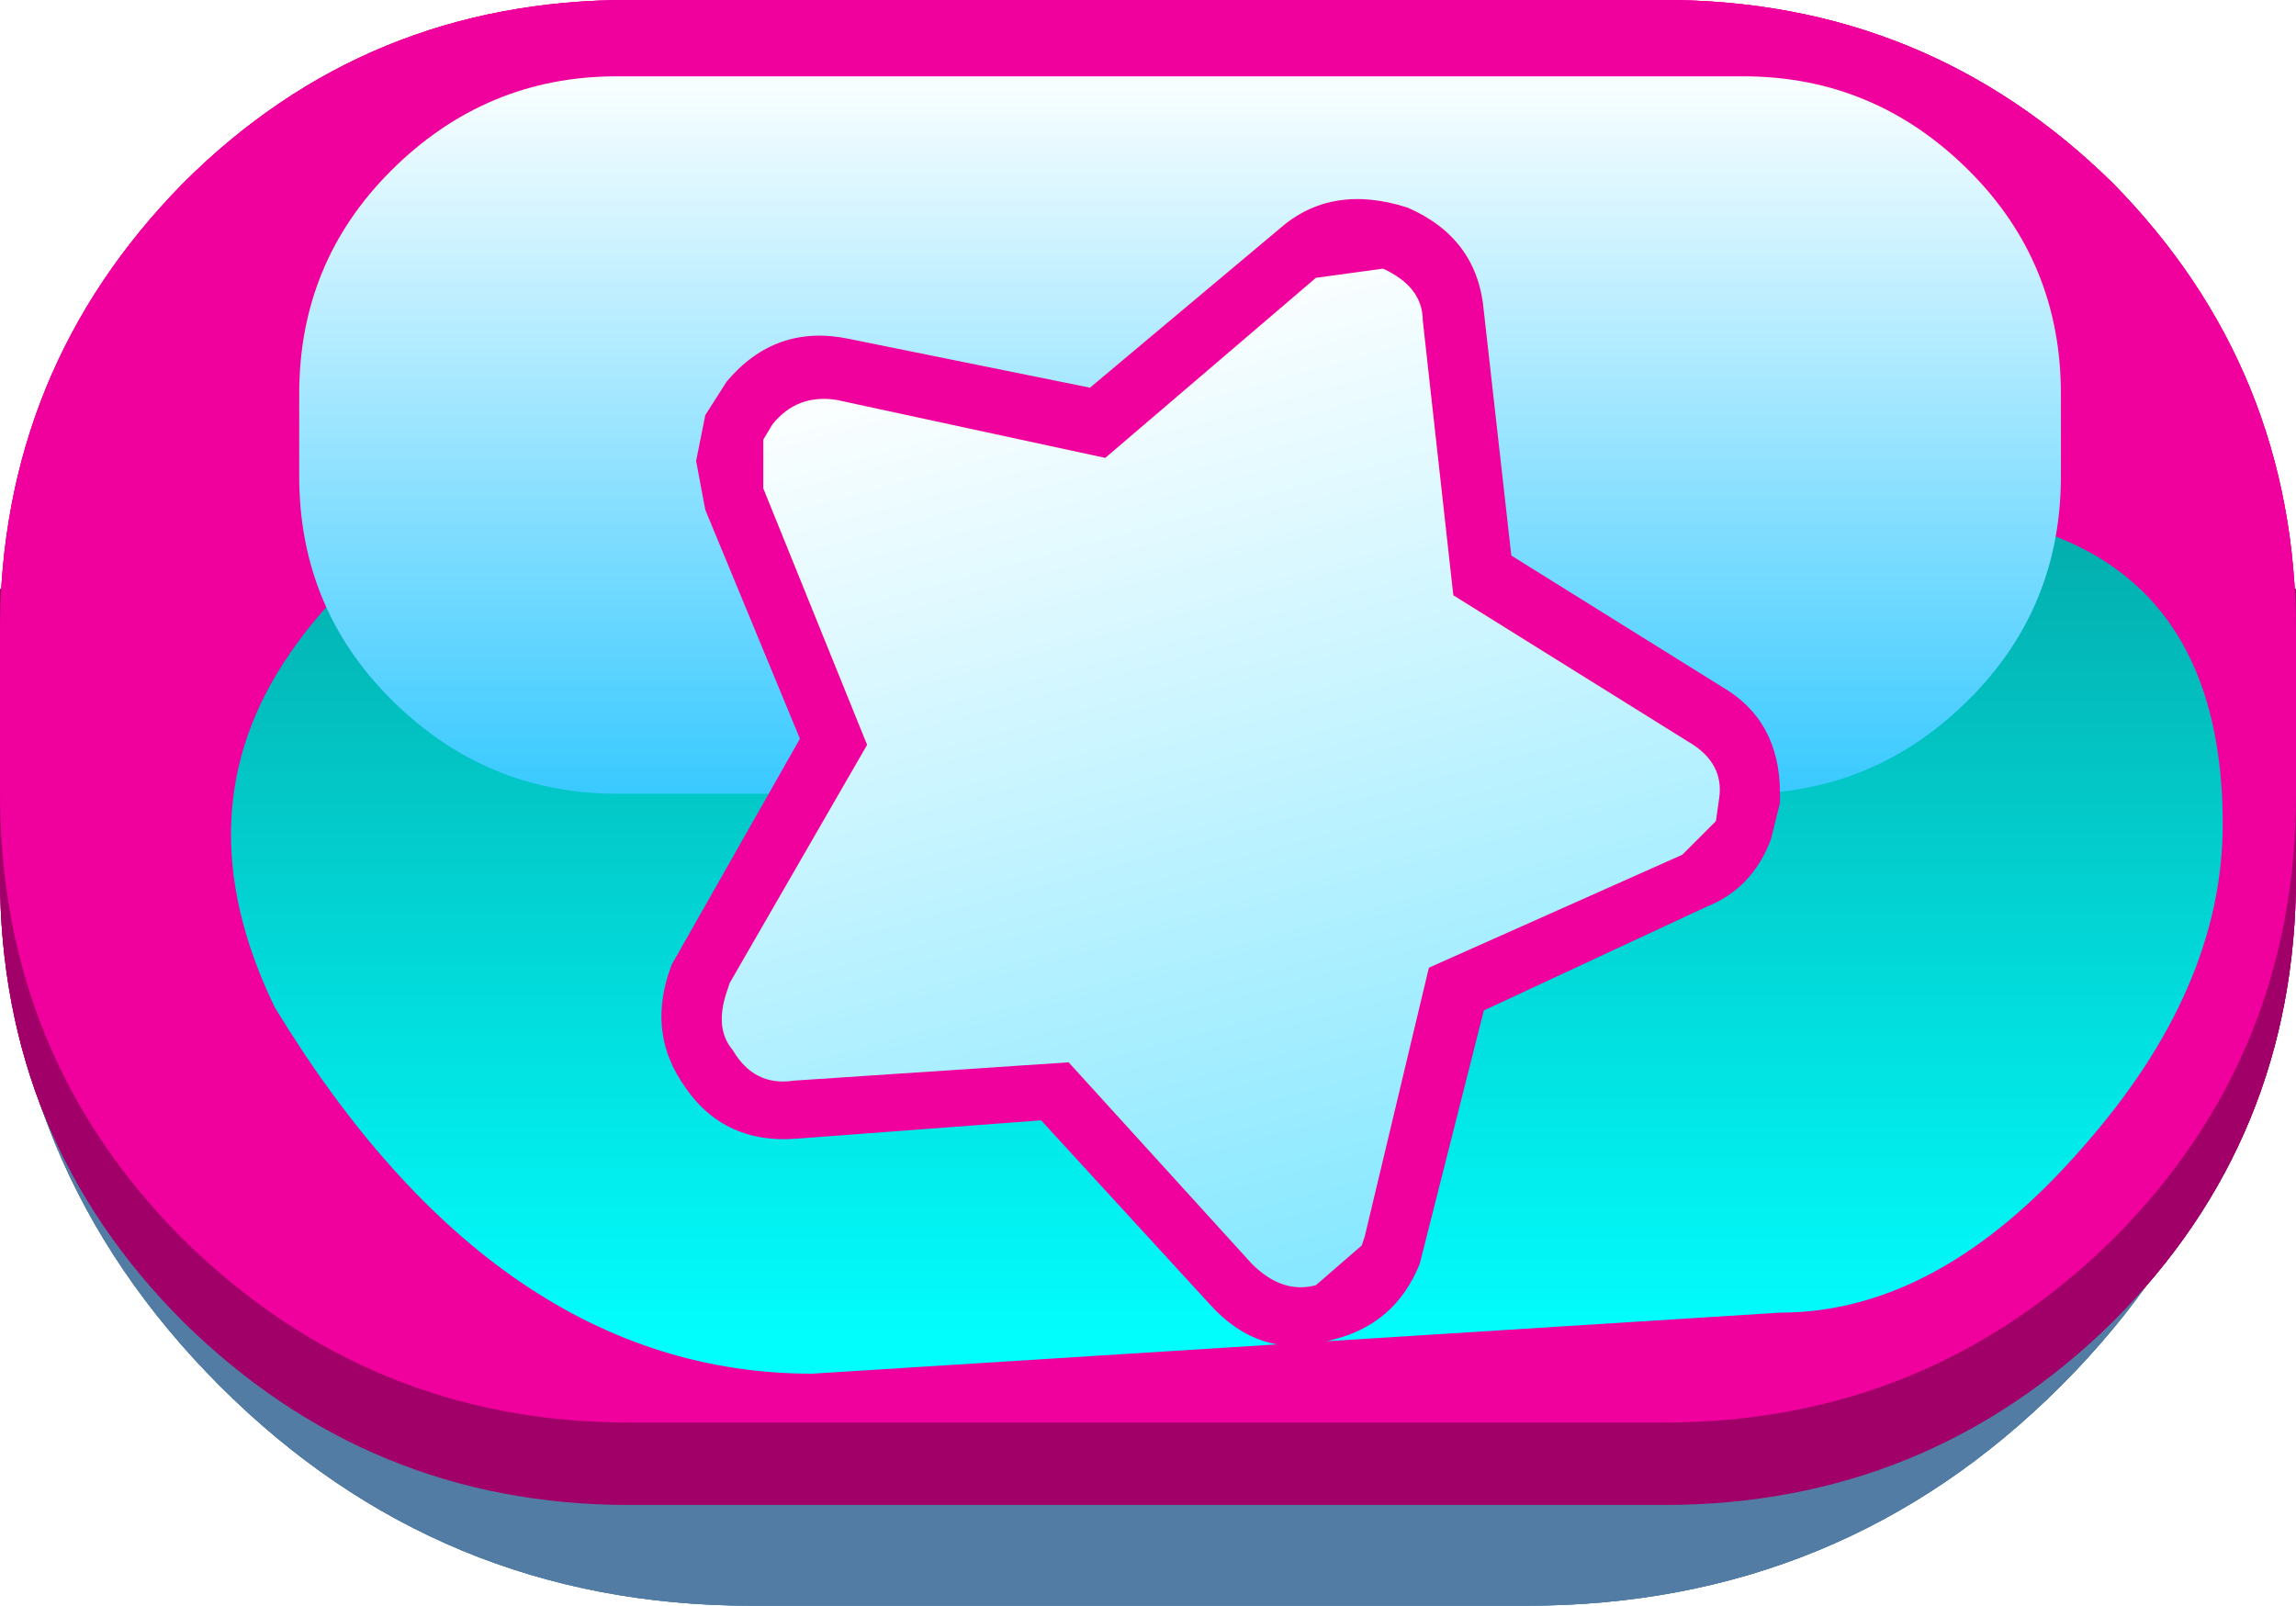
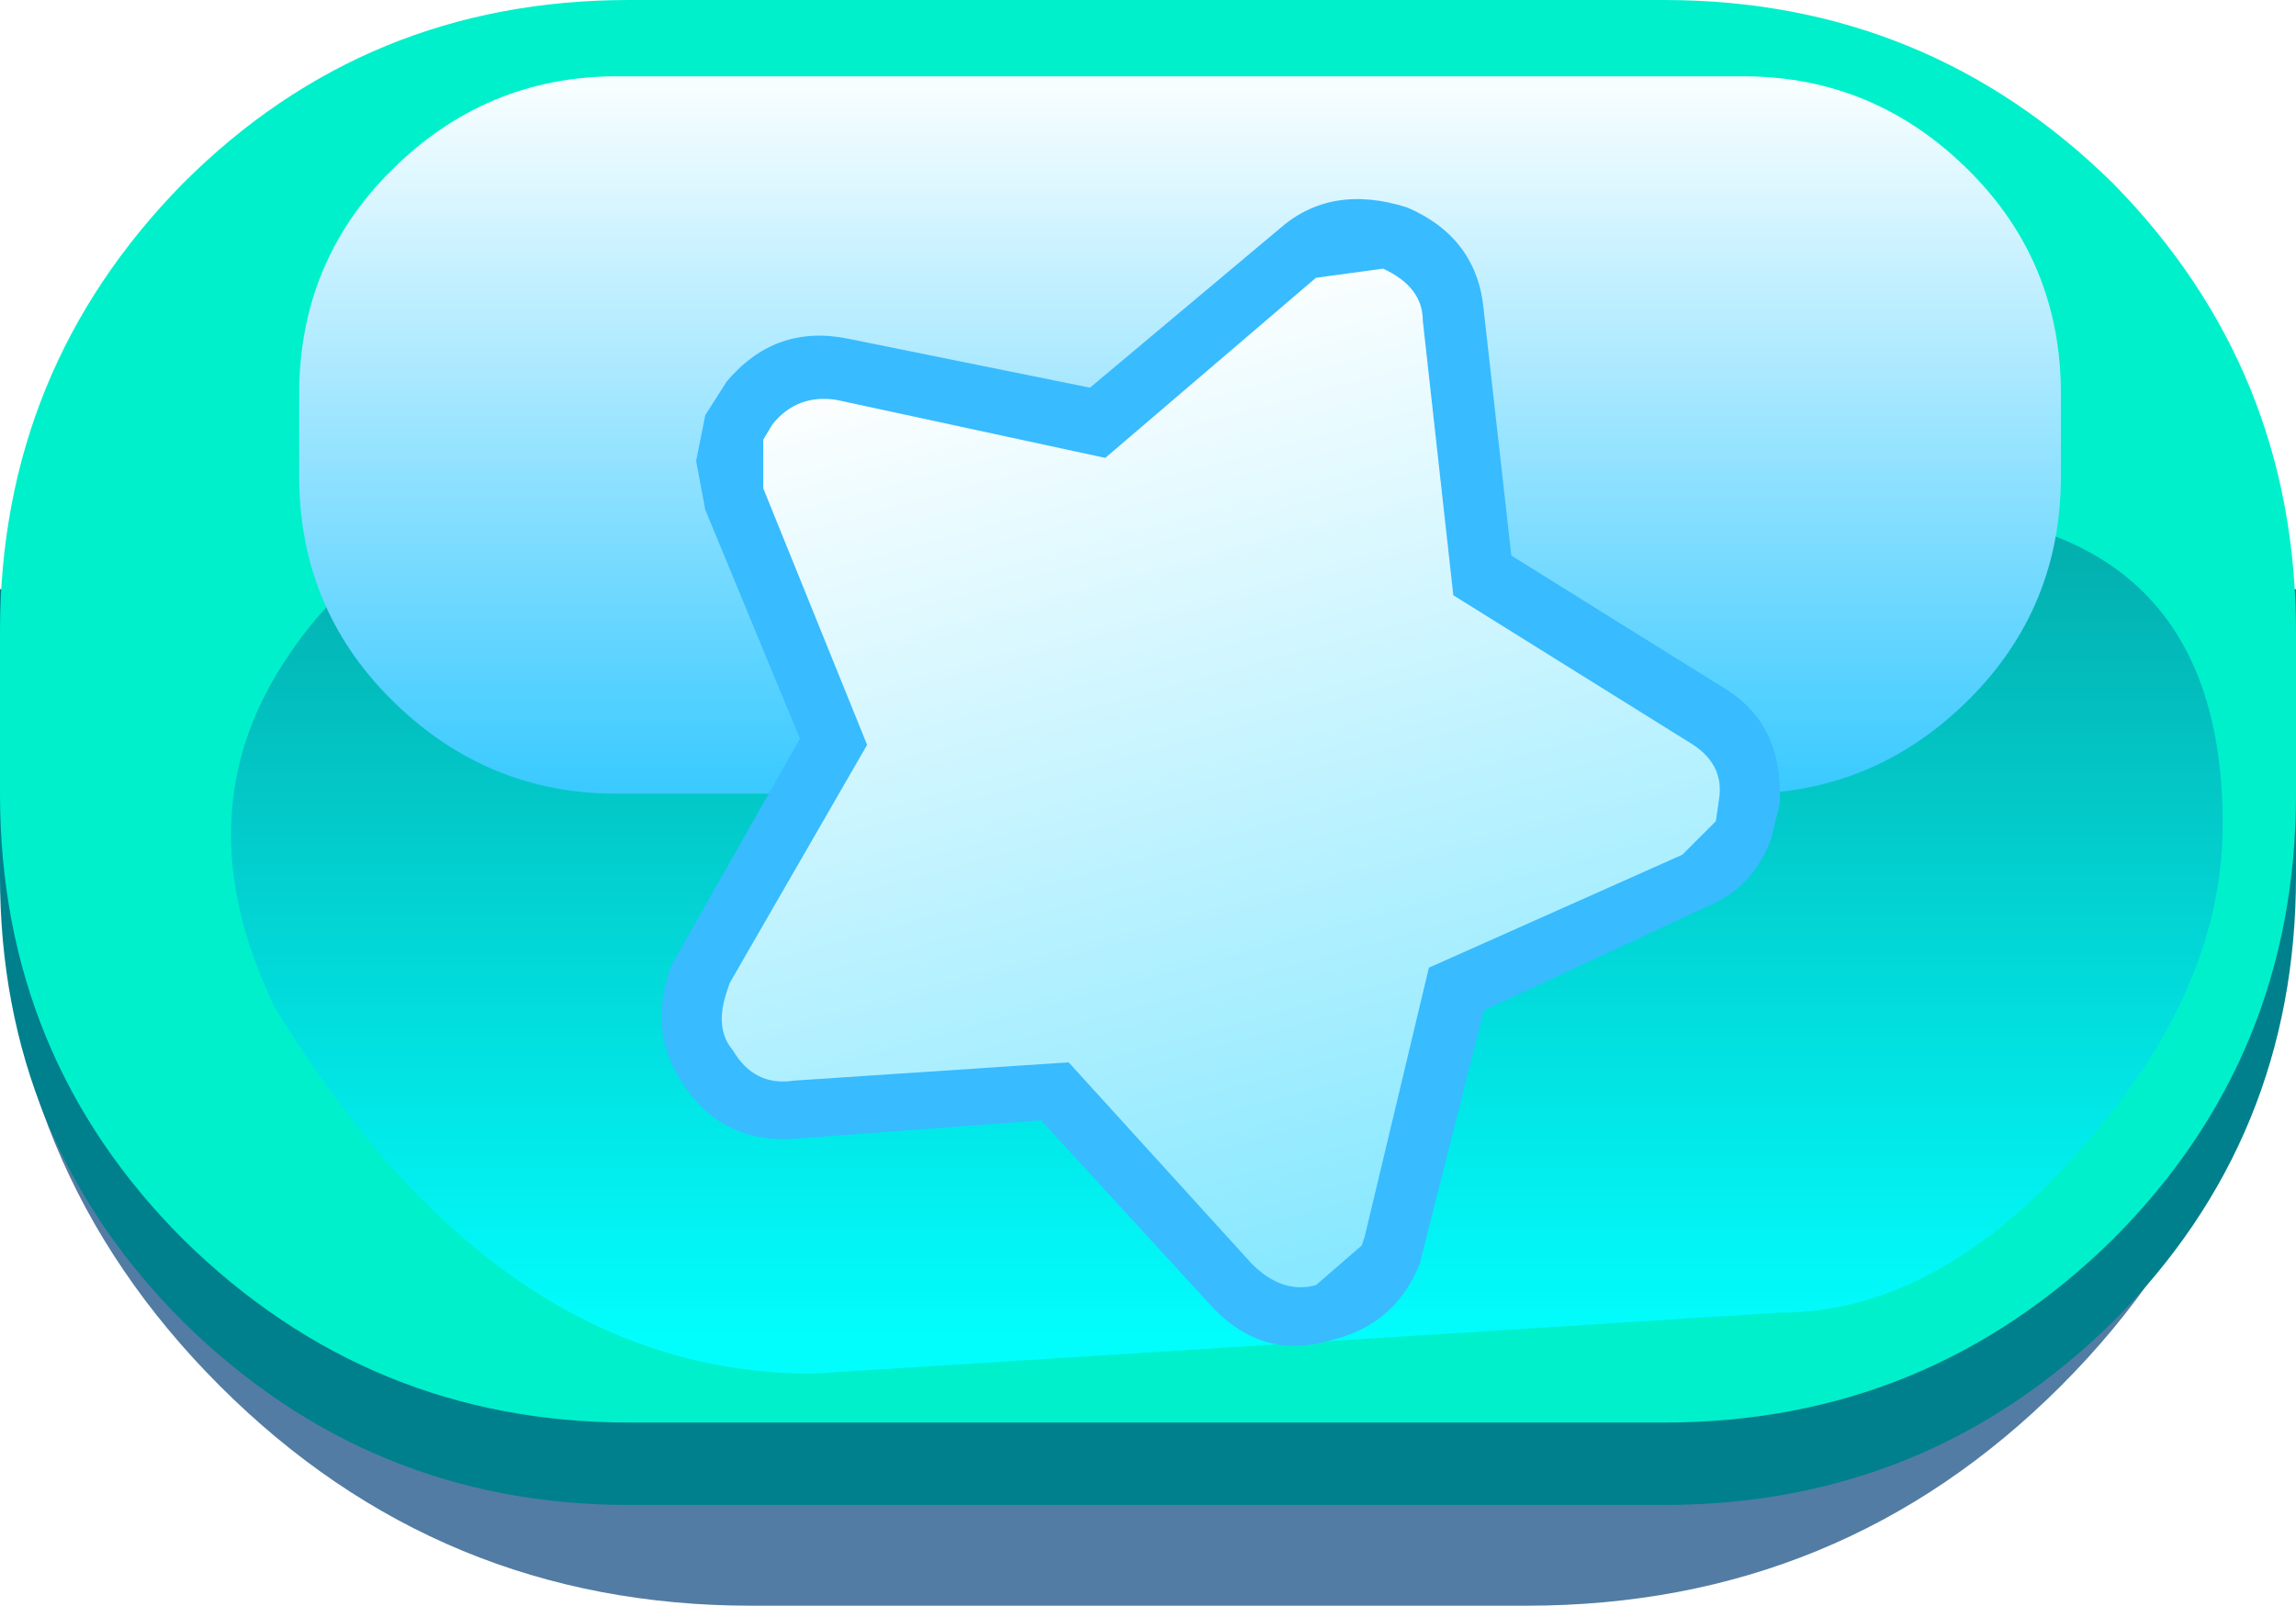
<svg xmlns="http://www.w3.org/2000/svg" xmlns:xlink="http://www.w3.org/1999/xlink" height="26.3" width="37.6">
-   <use height="26.3" width="37.6" xlink:href="#a" />
-   <use height="26.3" width="37.6" xlink:href="#b" />
-   <use height="26.3" width="37.6" xlink:href="#c" />
+   <use height="26.3" width="37.6" xlink:href="#a" style="opacity:1" />
  <defs>
-     <linearGradient gradientTransform="matrix(0 .0079 -.0086 0 1.3 2.25)" gradientUnits="userSpaceOnUse" id="r" spreadMethod="pad" x1="-819.2" x2="819.2">
-       <stop offset="0" stop-color="#c10276" />
-       <stop offset="1" stop-color="#ff009c" />
-     </linearGradient>
-     <linearGradient gradientTransform="matrix(0 .007 -.0072 0 .45 -6)" gradientUnits="userSpaceOnUse" id="s" spreadMethod="pad" x1="-819.2" x2="819.2">
-       <stop offset="0" stop-color="#fe9ae0" />
-       <stop offset="1" stop-color="#ff00a6" />
-     </linearGradient>
-     <linearGradient gradientTransform="matrix(-.0026 -.0096 .0099 -.0027 -1 .3)" gradientUnits="userSpaceOnUse" id="d" spreadMethod="pad" x1="-819.2" x2="819.2">
-       <stop offset="0" stop-color="#febde9" />
-       <stop offset="1" stop-color="#fff" />
-     </linearGradient>
-     <linearGradient gradientTransform="matrix(0 .0079 -.0086 0 1.4 2.25)" gradientUnits="userSpaceOnUse" id="v" spreadMethod="pad" x1="-819.2" x2="819.2">
+     <path d="M-18.7-6.15h37.35q0 5.1-3.6 8.7-3.6 3.6-8.75 3.6H-6.4q-5.1 0-8.7-3.6-3.6-3.6-3.6-8.7" fill="#527ca3" fill-rule="evenodd" transform="translate(18.7 6.15)" id="c" />
+     <path d="M18.8-7.5v4.7q0 4.3-3 7.3-3.05 3-7.35 3H-8.5q-4.25 0-7.3-3-3-3-3-7.3v-4.7h37.6" fill="#00808c" fill-rule="evenodd" transform="translate(18.8 7.5)" id="d" />
+     <path d="M18.8-1.3v2.65q0 4.3-3 7.3-3.05 3-7.35 3H-8.5q-4.25 0-7.3-3-3-3-3-7.3V-1.3q0-4.3 3-7.35 3-3 7.3-3H8.45q4.3 0 7.35 3 3 3.05 3 7.35" fill="#00f0cc" fill-rule="evenodd" transform="translate(18.8 11.65)" id="e" />
+     <path d="M.95-8.9q.85-.75 2.1-.35 1.15.5 1.25 1.7l.45 4L8.2-1.4q.95.55.95 1.75V.5L9 1.1q-.3.8-1.05 1.1L4.3 3.9 3.25 8.05q-.4 1-1.45 1.25-1.15.35-2-.6l-2.75-3-4 .3q-1.25.1-1.9-.95-.55-.85-.15-1.9l2.1-3.7-1.55-3.75-.15-.8.15-.75.35-.55q.8-.95 2-.7l3.95.8 3.1-2.6" fill="#38bbff" fill-rule="evenodd" transform="translate(9.15 9.4)" id="f" />
+     <path d="m2.75-8.6 1.1-.15q.65.3.65.85L5-3.4 8.85-1q.6.35.5.95L9.3.3l-.55.55L4.6 2.7 3.55 7.1l-.05.15-.75.65q-.55.15-1.05-.35l-3-3.3-4.5.3q-.65.1-1-.5-.3-.35-.1-.95l.05-.15 2.25-3.9-1.7-4.2v-.8l.15-.25q.4-.5 1.05-.4l4.4.95L2.75-8.6" fill="url(#b)" fill-rule="evenodd" transform="translate(7 8.85)" id="l" />
+     <use height="12.3" width="37.35" xlink:href="#c" id="g" />
+     <use height="15" width="37.6" xlink:href="#d" id="h" />
+     <use height="23.3" width="37.6" xlink:href="#e" id="i" />
+     <use height="18.8" width="18.3" xlink:href="#f" id="k" />
+     <linearGradient gradientTransform="matrix(0 .0079 -.0086 0 1.4 2.25)" gradientUnits="userSpaceOnUse" id="m" spreadMethod="pad" x1="-819.2" x2="819.2">
      <stop offset="0" stop-color="#03afaf" />
      <stop offset="1" stop-color="#02fdfd" />
    </linearGradient>
-     <linearGradient gradientTransform="matrix(0 .007 -.0072 0 .55 -6)" gradientUnits="userSpaceOnUse" id="w" spreadMethod="pad" x1="-819.2" x2="819.2">
+     <linearGradient gradientTransform="matrix(0 .007 -.0072 0 .55 -6)" gradientUnits="userSpaceOnUse" id="n" spreadMethod="pad" x1="-819.2" x2="819.2">
      <stop offset="0" stop-color="#f7feff" />
      <stop offset="1" stop-color="#3bcaff" />
    </linearGradient>
-     <linearGradient gradientTransform="matrix(-.0026 -.0096 .0099 -.0027 .15 -.15)" gradientUnits="userSpaceOnUse" id="e" spreadMethod="pad" x1="-819.2" x2="819.2">
+     <linearGradient gradientTransform="matrix(-.0026 -.0096 .0099 -.0027 .15 -.15)" gradientUnits="userSpaceOnUse" id="b" spreadMethod="pad" x1="-819.2" x2="819.2">
      <stop offset="0" stop-color="#88e8ff" />
      <stop offset="1" stop-color="#fff" />
    </linearGradient>
-     <path d="M-18.7-6.15h37.35q0 5.1-3.6 8.7-3.6 3.6-8.75 3.6H-6.4q-5.1 0-8.7-3.6-3.6-3.6-3.6-8.7" fill="#527ca3" fill-rule="evenodd" transform="translate(18.7 6.15)" id="f" />
-     <path d="M18.8-7.5v4.7q0 4.3-3 7.3-3.05 3-7.35 3H-8.5q-4.25 0-7.3-3-3-3-3-7.3v-4.7h37.6" fill="#a10069" fill-rule="evenodd" transform="translate(18.8 7.5)" id="g" />
-     <path d="M18.8-1.3v2.65q0 4.3-3 7.3-3.05 3-7.35 3H-8.5q-4.25 0-7.3-3-3-3-3-7.3V-1.3q0-4.3 3-7.35 3-3 7.3-3H8.45q4.3 0 7.35 3 3 3.05 3 7.35" fill="#f0009c" fill-rule="evenodd" transform="translate(18.8 11.65)" id="h" />
-     <path d="M.95-8.9q.85-.75 2.1-.35 1.15.5 1.25 1.7l.45 4L8.2-1.4q.95.55.95 1.75V.5L9 1.1q-.3.8-1.05 1.1L4.3 3.9 3.25 8.05q-.4 1-1.45 1.25-1.15.35-2-.6l-2.75-3-4 .3q-1.25.1-1.9-.95-.55-.85-.15-1.9l2.1-3.7-1.55-3.75-.15-.8.15-.75.35-.55q.8-.95 2-.7l3.95.8 3.1-2.6" fill="#f0009c" fill-rule="evenodd" transform="translate(9.15 9.4)" id="i" />
-     <path d="m1.6-8.15 1.1-.15q.65.3.65.85l.5 4.5L7.7-.55q.6.35.5.95l-.05.35-.55.55-4.15 1.85-1.05 4.4-.05.15-.75.65Q1.05 8.5.55 8l-3-3.3-4.5.3q-.65.1-1-.5-.3-.35-.1-.95L-8 3.4l2.25-3.9-1.7-4.2v-.8l.15-.25q.4-.5 1.05-.4l4.4.95L1.6-8.15" fill="url(#d)" fill-rule="evenodd" transform="translate(8.15 8.4)" id="j" />
-     <path d="m2.75-8.6 1.1-.15q.65.3.65.85L5-3.4 8.85-1q.6.35.5.95L9.3.3l-.55.55L4.6 2.7 3.55 7.1l-.05.15-.75.65q-.55.15-1.05-.35l-3-3.3-4.5.3q-.65.1-1-.5-.3-.35-.1-.95l.05-.15 2.25-3.9-1.7-4.2v-.8l.15-.25q.4-.5 1.05-.4l4.4.95L2.75-8.6" fill="url(#e)" fill-rule="evenodd" transform="translate(7 8.85)" id="u" />
-     <use height="12.3" width="37.35" xlink:href="#f" id="n" />
-     <use height="15" width="37.6" xlink:href="#g" id="o" />
-     <use height="23.3" width="37.6" xlink:href="#h" id="p" />
-     <use height="18.8" width="18.3" xlink:href="#i" id="l" />
-     <use height="16.8" width="16.35" xlink:href="#j" id="m" />
-     <use height="26.3" width="37.6" xlink:href="#a" id="b" />
    <g id="a" transform="translate(18.8 13.15)">
-       <use height="26.3" transform="translate(-18.8 -13.15)" width="37.6" xlink:href="#k" />
-       <use height="18.8" transform="translate(-7.95 -9.9)" width="18.3" xlink:href="#l" />
-       <use height="16.8" transform="translate(-7 -8.85)" width="16.35" xlink:href="#m" />
+       <use height="12.3" transform="translate(-18.8 .85)" width="37.35" xlink:href="#g" />
+       <use height="15" transform="translate(-18.8 -3.5)" width="37.6" xlink:href="#h" />
+       <use height="23.3" transform="translate(-18.8 -13.15)" width="37.6" xlink:href="#i" />
+       <use height="21.25" transform="translate(-15 -11.9)" width="32.6" xlink:href="#j" />
+       <use height="18.8" transform="translate(-7.95 -9.9)" width="18.3" xlink:href="#k" />
+       <use height="16.8" transform="translate(-7 -8.85)" width="16.35" xlink:href="#l" />
    </g>
-     <g id="k" transform="translate(18.9 13.15)">
-       <use height="12.3" transform="translate(-18.9 .85)" width="37.35" xlink:href="#n" />
-       <use height="15" transform="translate(-18.9 -3.5)" width="37.6" xlink:href="#o" />
-       <use height="23.3" transform="translate(-18.9 -13.15)" width="37.6" xlink:href="#p" />
-       <use height="21.25" transform="translate(-15.1 -11.9)" width="32.6" xlink:href="#q" />
-     </g>
-     <g id="q" fill-rule="evenodd">
-       <path d="M12.05-4.8q5.45 0 5.45 5.15 0 2.7-2.3 5.3-2.35 2.7-4.95 2.7l-15.85 1q-5.15 0-8.8-6-1.55-3.2.25-5.8 1.6-2.35 4.25-2.35h21.95" fill="url(#r)" transform="translate(15.1 11.9)" />
-       <path d="M-14-6.7q0-2.15 1.5-3.65 1.55-1.55 3.7-1.55H9.65q2.15 0 3.7 1.55 1.5 1.5 1.5 3.65v1.35q0 2.15-1.5 3.65Q11.8-.15 9.65-.15H-8.8q-2.15 0-3.7-1.55Q-14-3.2-14-5.35V-6.7" fill="url(#s)" transform="translate(15.1 11.9)" />
-     </g>
-     <g id="c" transform="translate(18.8 13.15)">
-       <use height="12.3" transform="translate(-18.8 .85)" width="37.35" xlink:href="#n" />
-       <use height="15" transform="translate(-18.8 -3.5)" width="37.6" xlink:href="#o" />
-       <use height="23.3" transform="translate(-18.8 -13.15)" width="37.6" xlink:href="#p" />
-       <use height="21.25" transform="translate(-15 -11.9)" width="32.6" xlink:href="#t" />
-       <use height="18.8" transform="translate(-7.95 -9.9)" width="18.3" xlink:href="#l" />
-       <use height="16.8" transform="translate(-7 -8.85)" width="16.35" xlink:href="#u" />
-     </g>
-     <g id="t" fill-rule="evenodd">
-       <path d="M-9.8-4.8h21.95q5.45 0 5.45 5.15 0 2.7-2.3 5.3-2.35 2.7-4.95 2.7l-15.85 1q-5.15 0-8.8-6-1.55-3.2.25-5.8 1.6-2.35 4.25-2.35" fill="url(#v)" transform="translate(15 11.9)" />
-       <path d="M14.95-5.35q0 2.15-1.5 3.65Q11.9-.15 9.75-.15H-8.7q-2.15 0-3.7-1.55-1.5-1.5-1.5-3.65V-6.7q0-2.15 1.5-3.65 1.55-1.55 3.7-1.55H9.75q2.15 0 3.7 1.55 1.5 1.5 1.5 3.65v1.35" fill="url(#w)" transform="translate(15 11.9)" />
+     <g id="j" fill-rule="evenodd">
+       <path d="M-9.8-4.8h21.95q5.45 0 5.45 5.15 0 2.7-2.3 5.3-2.35 2.7-4.95 2.7l-15.85 1q-5.15 0-8.8-6-1.55-3.2.25-5.8 1.6-2.35 4.25-2.35" fill="url(#m)" transform="translate(15 11.9)" />
+       <path d="M14.95-5.35q0 2.15-1.5 3.65Q11.9-.15 9.75-.15H-8.7q-2.15 0-3.7-1.55-1.5-1.5-1.5-3.65V-6.7q0-2.15 1.5-3.65 1.55-1.55 3.7-1.55H9.75q2.15 0 3.7 1.55 1.5 1.5 1.5 3.65v1.35" fill="url(#n)" transform="translate(15 11.9)" />
    </g>
  </defs>
</svg>
